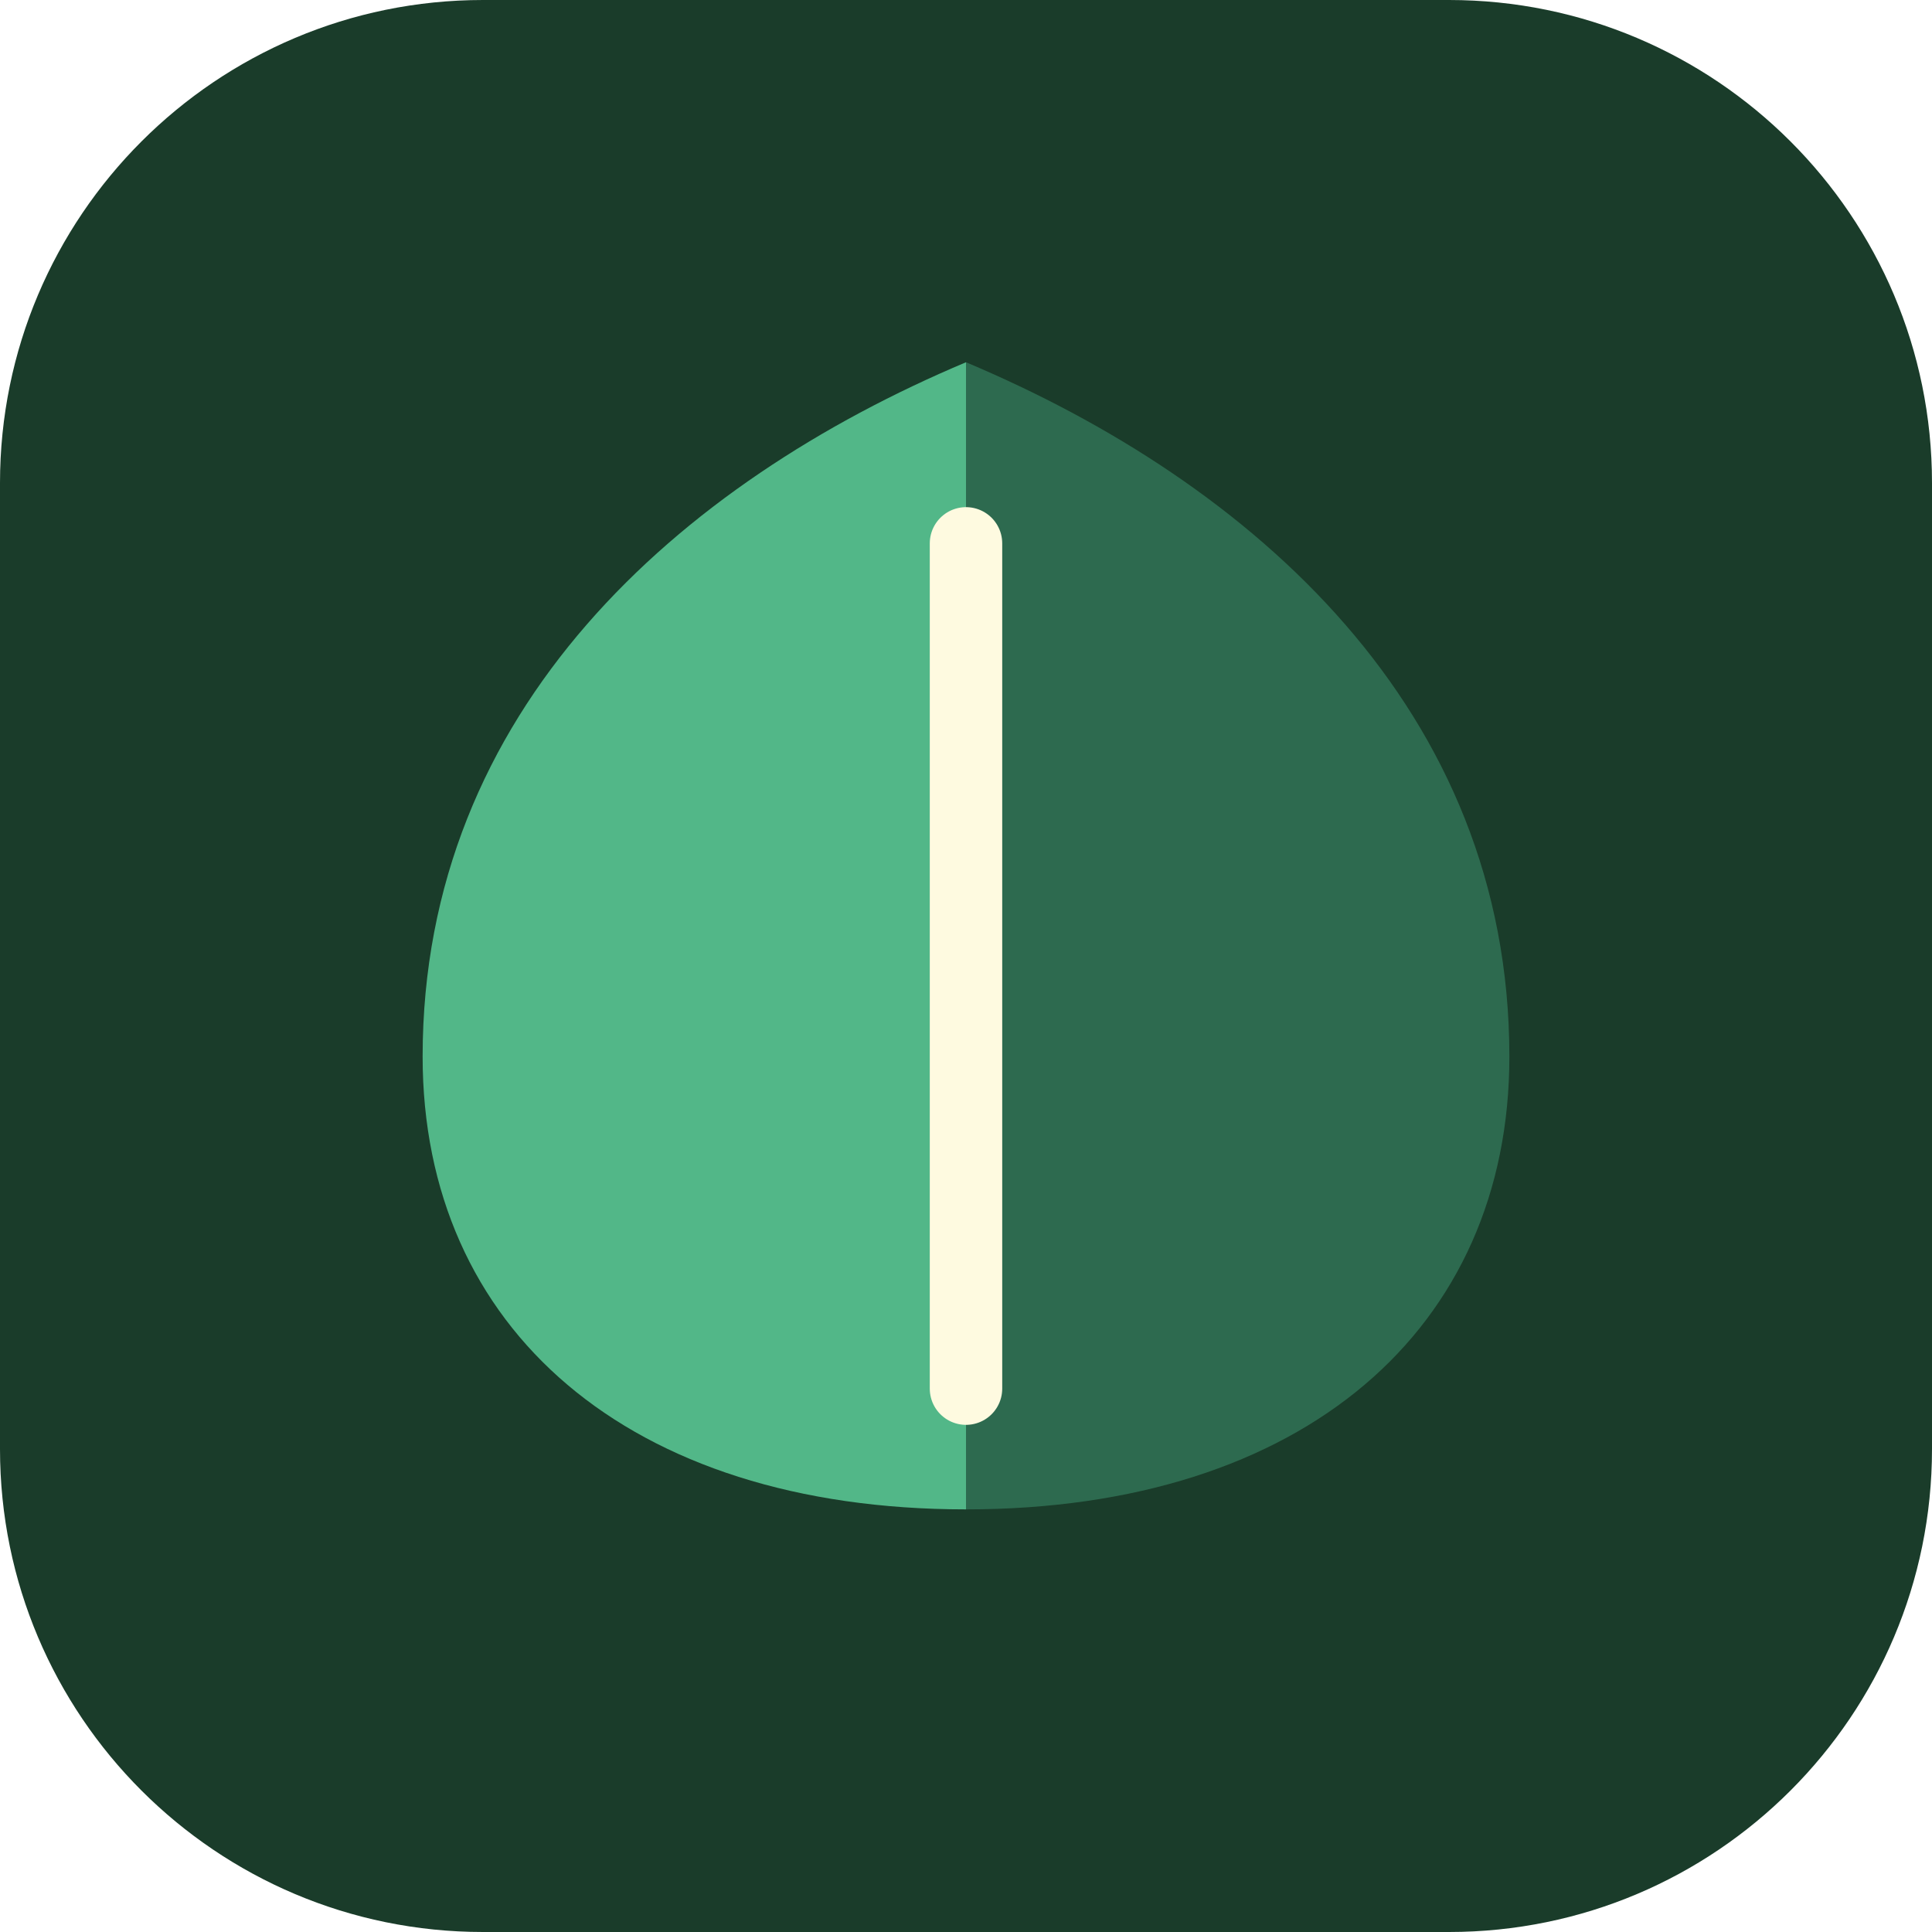
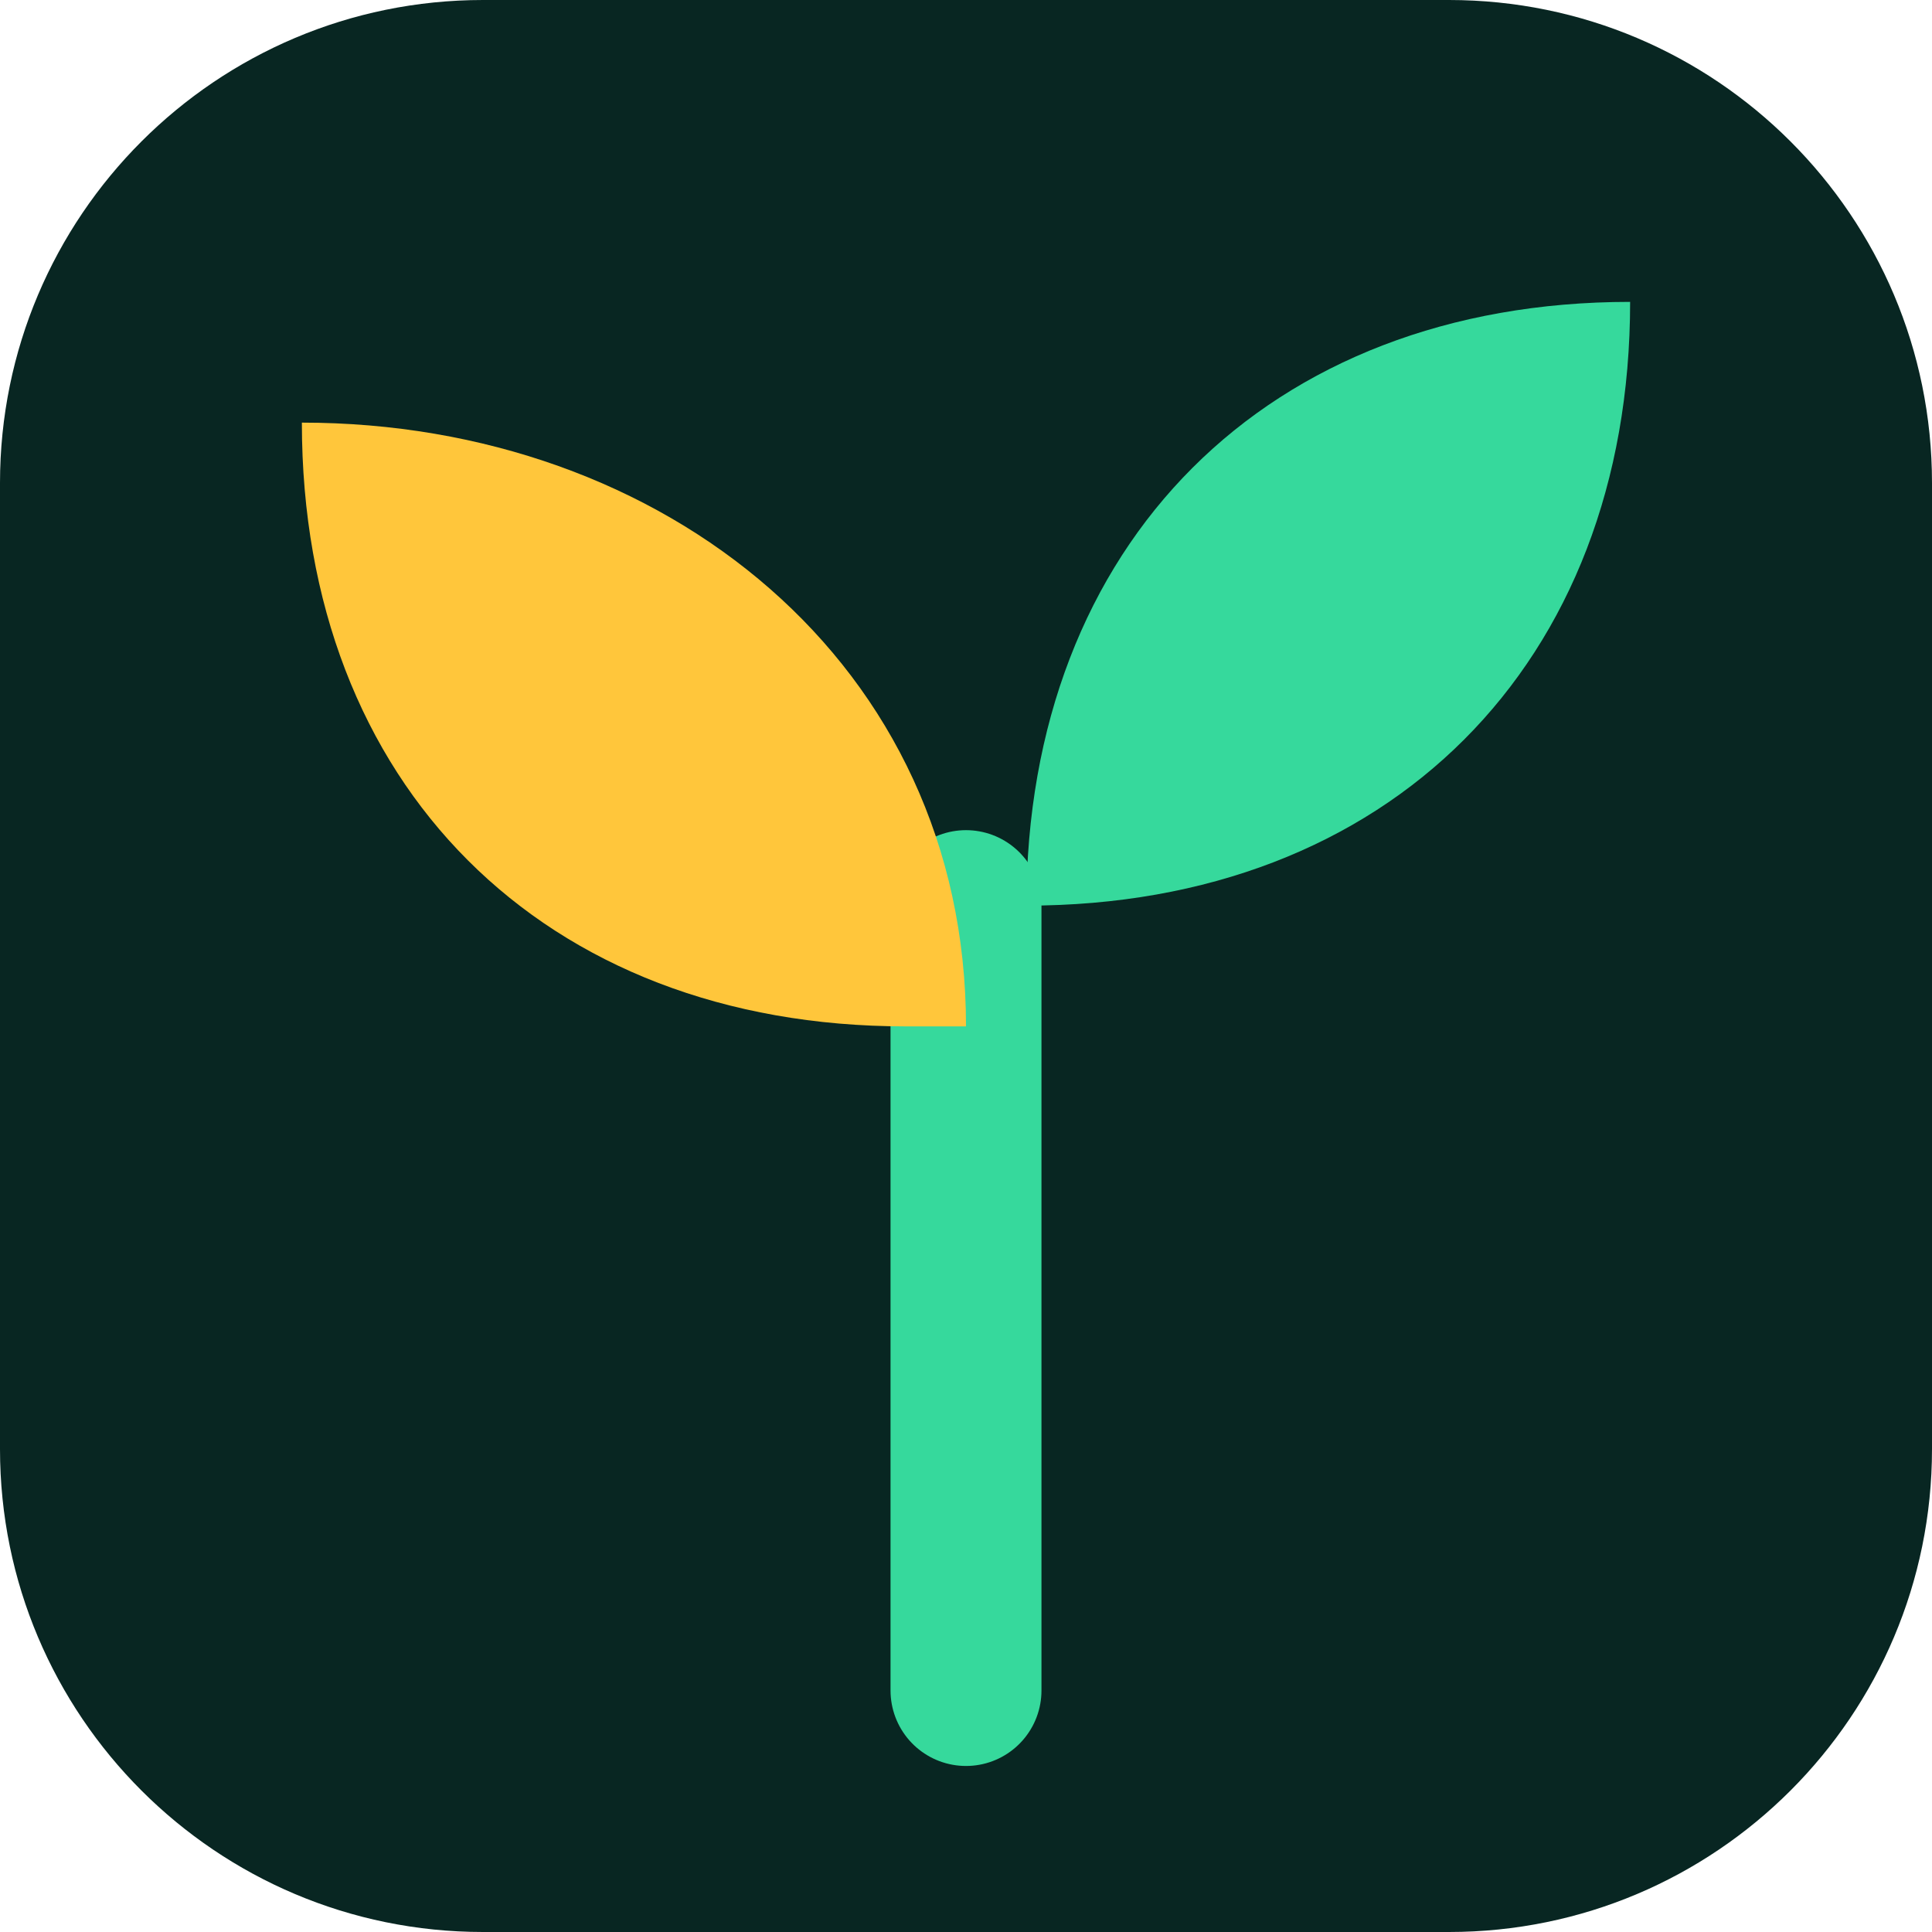
<svg xmlns="http://www.w3.org/2000/svg" viewBox="0 0 64 64" width="64" height="64" role="img" aria-label="もりのこ幼稚園">
-   <rect width="64" height="64" rx="16" fill="#1a3c2a" />
-   <path d="M32 12C22.5 16 14 23.5 14 35c0 9 6.8 15 18 15V12z" fill="#52b788" />
-   <path d="M32 12c9.5 4 18 11.5 18 23 0 9-6.8 15-18 15V12z" fill="#2d6a4f" />
-   <path d="M32 18v28" fill="none" stroke="#fefae0" stroke-width="2.4" stroke-linecap="round" />
+   <rect width="64" height="64" rx="16" fill="#082622" />
+   <path d="M32 56V30" stroke="#36d99c" stroke-width="5" stroke-linecap="round" />
+   <path d="M30 34C18 34 10 26 10 14c12 0 22 8 22 20z" fill="#ffc63b" />
+   <path d="M34 30c0-12 8-20 20-20 0 12-8 20-20 20z" fill="#36d99c" />
</svg>
